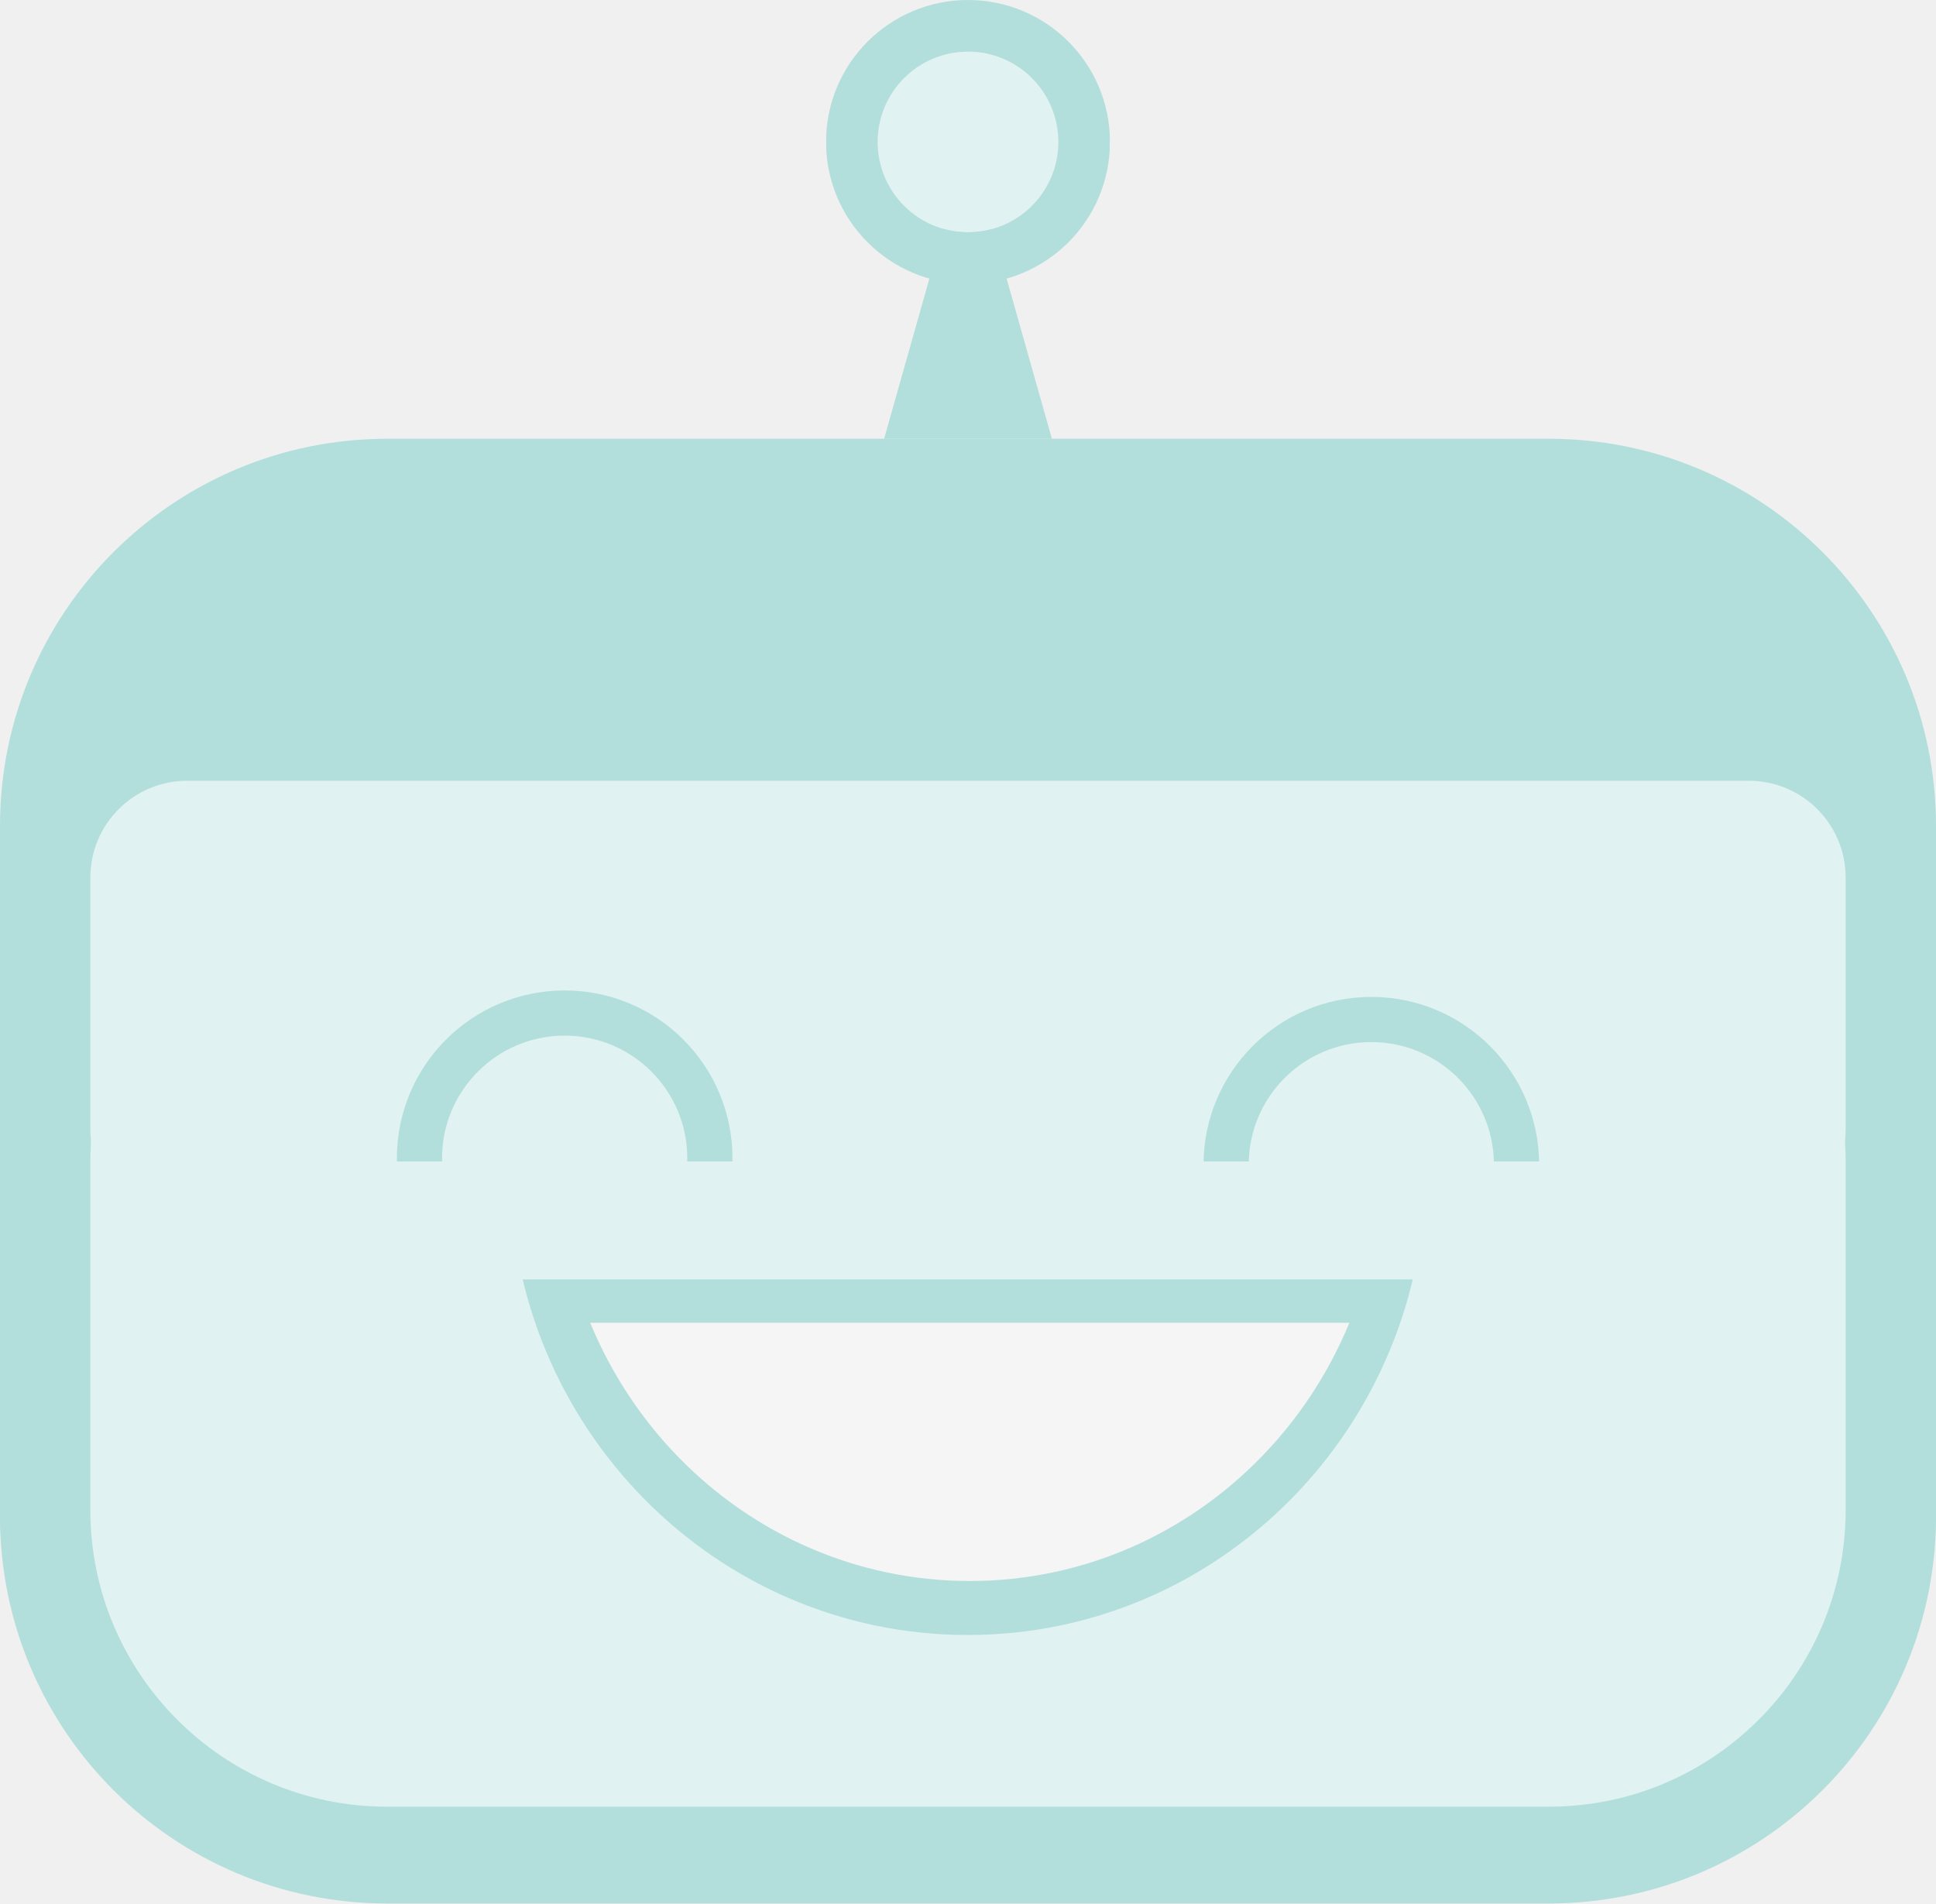
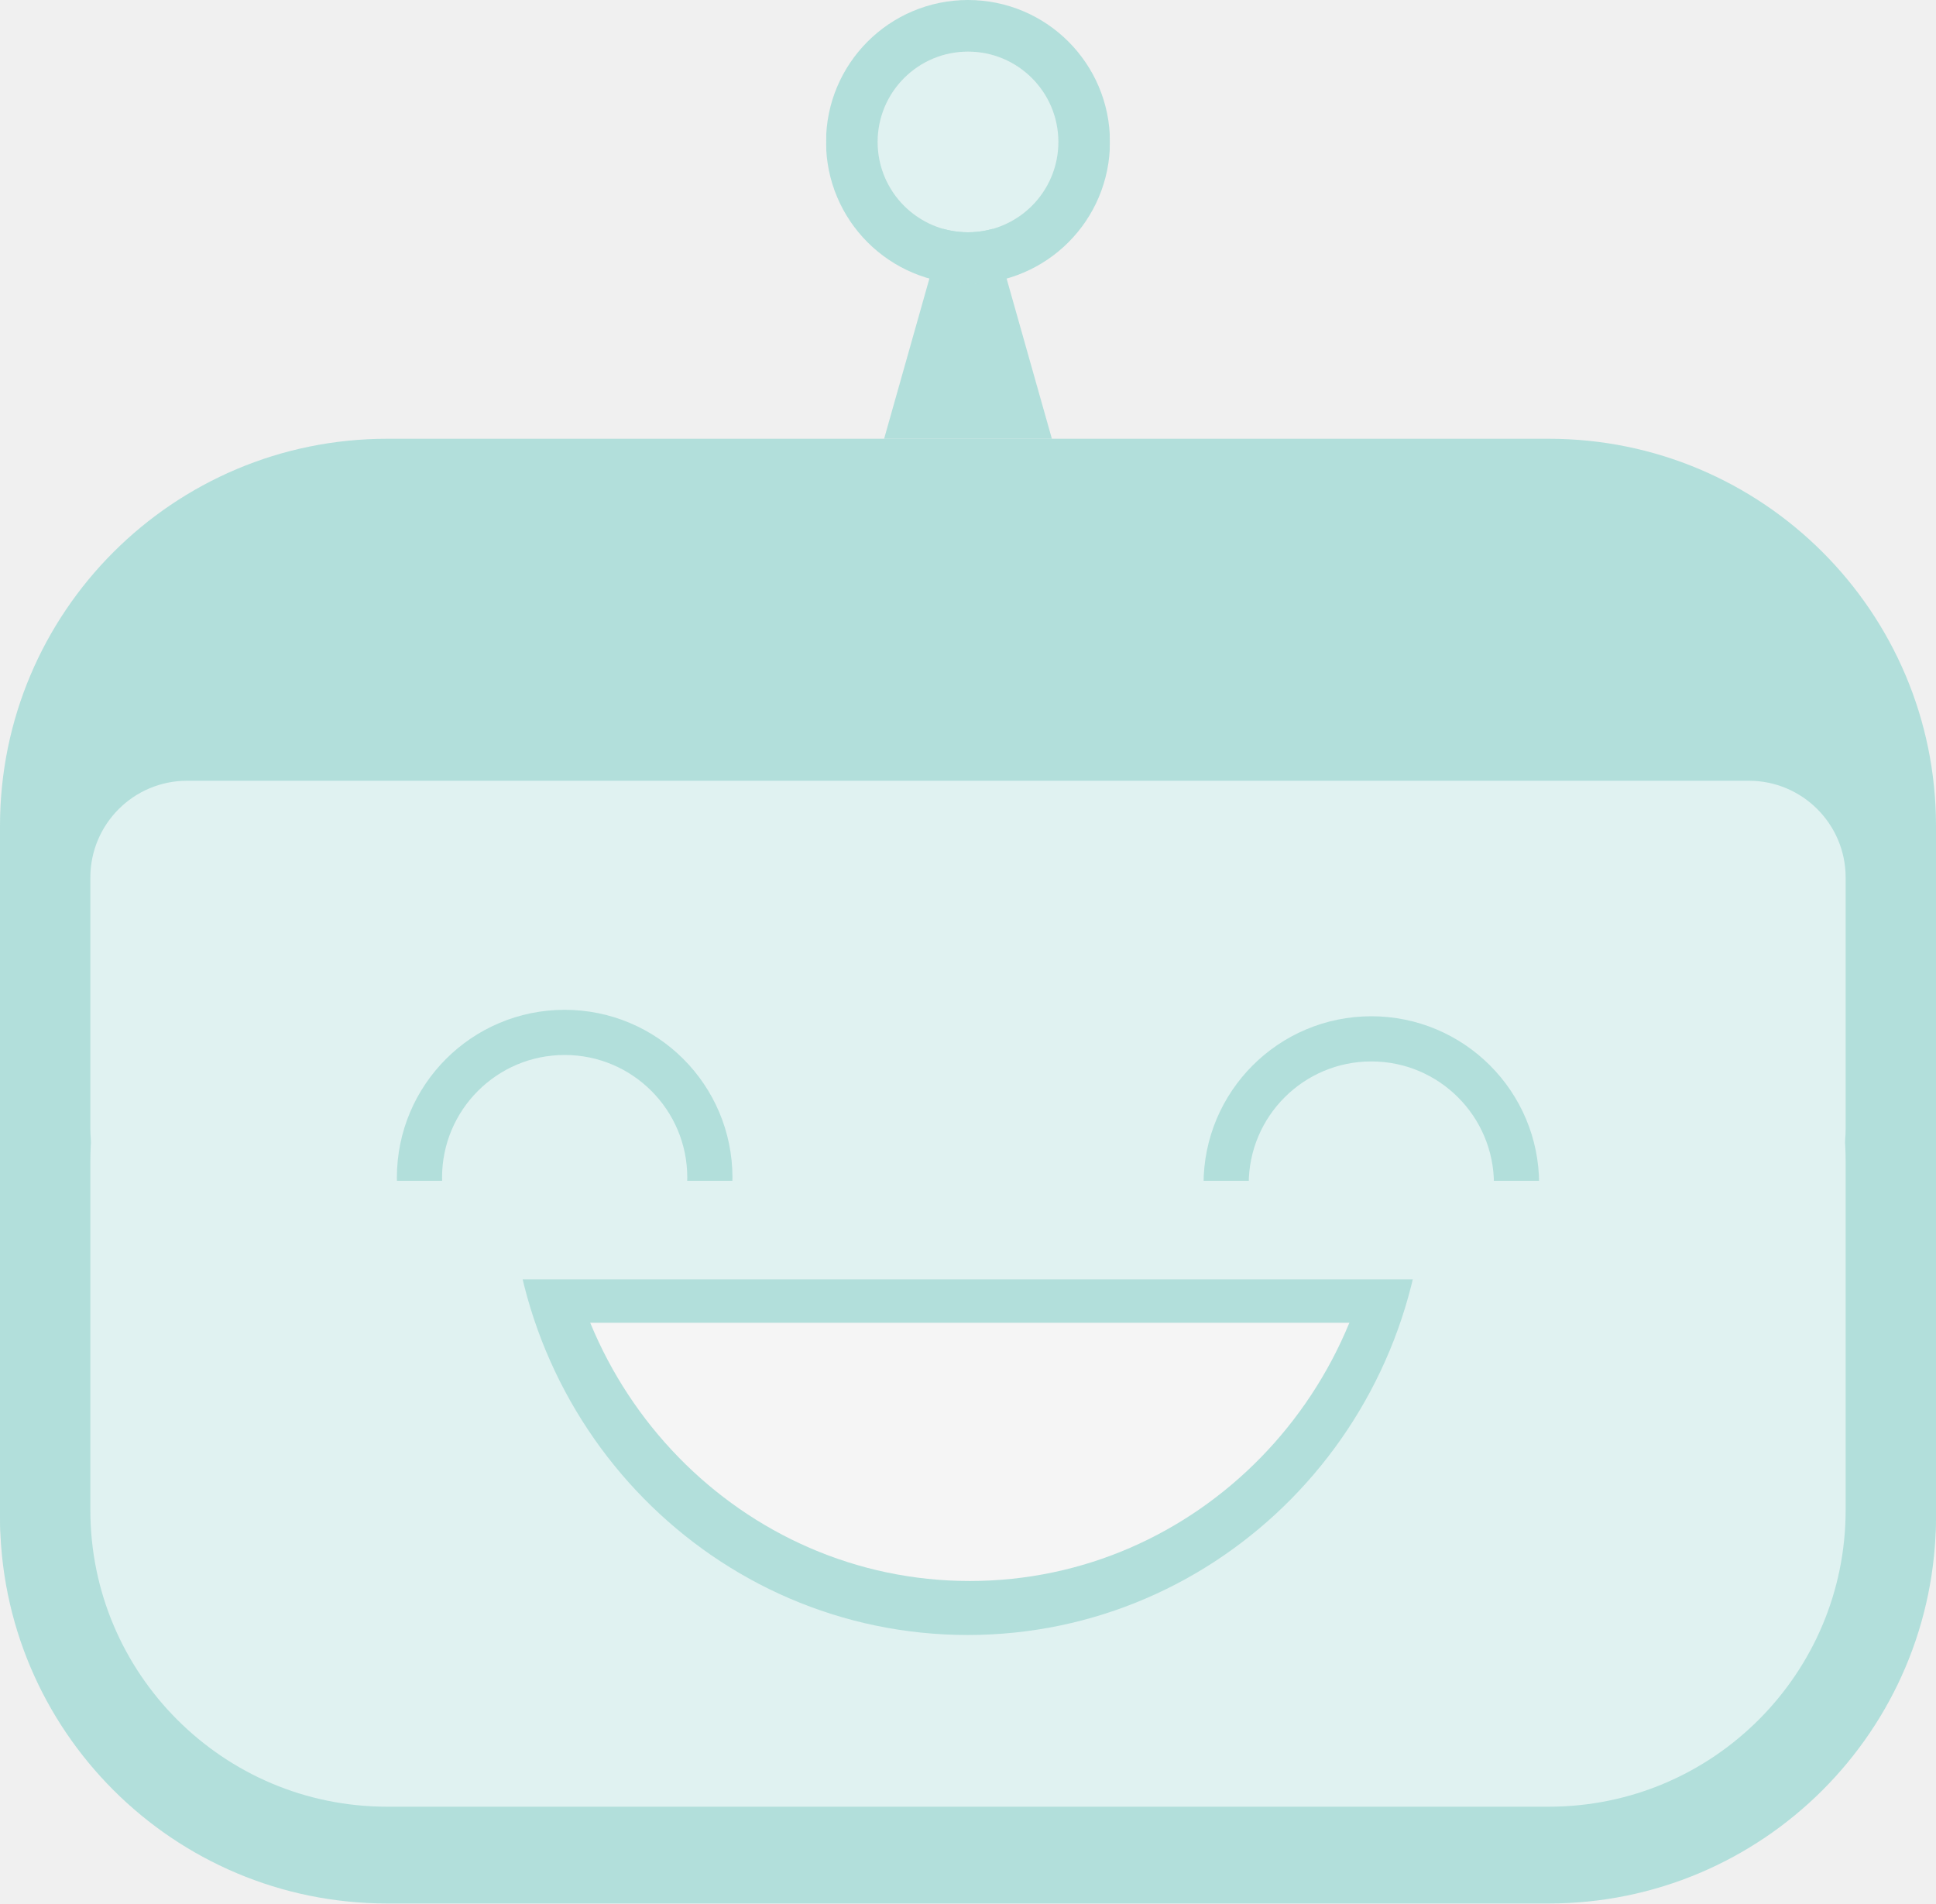
<svg xmlns="http://www.w3.org/2000/svg" xmlns:xlink="http://www.w3.org/1999/xlink" width="300px" height="295px" viewBox="0 0 300 295" version="1.1">
  <defs>
    <rect id="path-1" x="0" y="112" width="300" height="174" rx="60" />
    <mask id="mask-2" maskContentUnits="userSpaceOnUse" maskUnits="objectBoundingBox" x="0" y="0" width="300" height="174" fill="white">
      <use xlink:href="#path-1" />
    </mask>
    <circle id="path-3" cx="150" cy="14" r="14" />
    <mask id="mask-4" maskContentUnits="userSpaceOnUse" maskUnits="objectBoundingBox" x="-8" y="-8" width="44" height="44">
      <rect x="128" y="-8" width="44" height="44" fill="white" />
      <use xlink:href="#path-3" fill="black" />
    </mask>
    <rect id="path-5" x="0" y="0.281" width="141.915" height="92.346" />
    <ellipse id="path-7" cx="70.957" cy="72.145" rx="70.957" ry="72.145" />
    <rect id="path-9" x="0" y="2.13162821e-14" width="140.67" height="92.346" />
    <ellipse id="path-11" cx="64.305" cy="65.461" rx="63.818" ry="65.461" />
    <rect id="path-13" x="0" y="0" width="79" height="47" />
    <rect id="path-15" x="125" y="0" width="79" height="47" />
  </defs>
  <g id="Page-1" stroke="none" stroke-width="1" fill="none" fill-rule="evenodd">
    <g id="Head-Happy" transform="translate(0, 8)">
      <rect id="Rectangle-2" fill="#B2DFDB" x="0" y="60" width="300" height="227" rx="60" />
      <use id="Rectangle-2-Copy" stroke="#B2DFDB" mask="url(#mask-2)" stroke-width="28" fill="#E0F2F1" xlink:href="#path-1" />
      <rect id="Rectangle-3" fill="#E0F2F1" x="14" y="113" width="272" height="69" rx="15" />
      <polygon id="Triangle" fill="#B2DFDB" points="150 14 163 60 137 60" />
      <g id="Oval">
        <use fill="#E0F2F1" fill-rule="evenodd" xlink:href="#path-3" />
        <use stroke="#B2DFDB" mask="url(#mask-4)" stroke-width="16" xlink:href="#path-3" />
      </g>
      <g id="Mouth" transform="translate(79, 190)">
        <g id="Oval-Clipped">
          <mask id="mask-6" fill="white">
            <use xlink:href="#path-5" />
          </mask>
          <g id="path-3" />
          <g id="Oval" mask="url(#mask-6)">
            <g transform="translate(0, -88.9)" id="Clipped">
              <g>
                <mask id="mask-8" fill="white">
                  <use xlink:href="#path-7" />
                </mask>
                <g id="path-5" />
                <ellipse id="path-5" stroke="#B2DFDB" stroke-width="15" fill="#B2DFDB" mask="url(#mask-8)" cx="70.957" cy="72.145" rx="70.957" ry="72.145" />
              </g>
            </g>
          </g>
        </g>
        <g id="Oval-Clipped" transform="translate(0, 7)">
          <mask id="mask-10" fill="white">
            <use xlink:href="#path-9" />
          </mask>
          <g id="path-3" />
          <g id="Oval" mask="url(#mask-10)">
            <g transform="translate(6.97353, -90.9)" id="Clipped">
              <g>
                <mask id="mask-12" fill="white">
                  <use xlink:href="#path-11" />
                </mask>
                <g id="path-5" />
                <ellipse id="path-5" fill="#F5F5F5" mask="url(#mask-12)" cx="63.935" cy="66.458" rx="69.665" ry="71.458" />
              </g>
            </g>
          </g>
        </g>
      </g>
-       <g id="Eyes" transform="translate(48, 125)">
+       <g id="Eyes" transform="translate(48, 128)">
        <mask id="mask-14" fill="white">
          <use xlink:href="#path-13" />
        </mask>
        <g id="Rectangle-4" />
        <circle id="Oval-2-Copy-2" stroke="#B2DFDB" stroke-width="7" mask="url(#mask-14)" cx="39.5" cy="46.5" r="22.5" />
        <mask id="mask-16" fill="white">
          <use xlink:href="#path-15" />
        </mask>
        <g id="Rectangle-4" />
        <circle id="Oval-2-Copy-2" stroke="#B2DFDB" stroke-width="7" mask="url(#mask-16)" cx="164.5" cy="47.5" r="22.5" />
      </g>
    </g>
  </g>
</svg>
